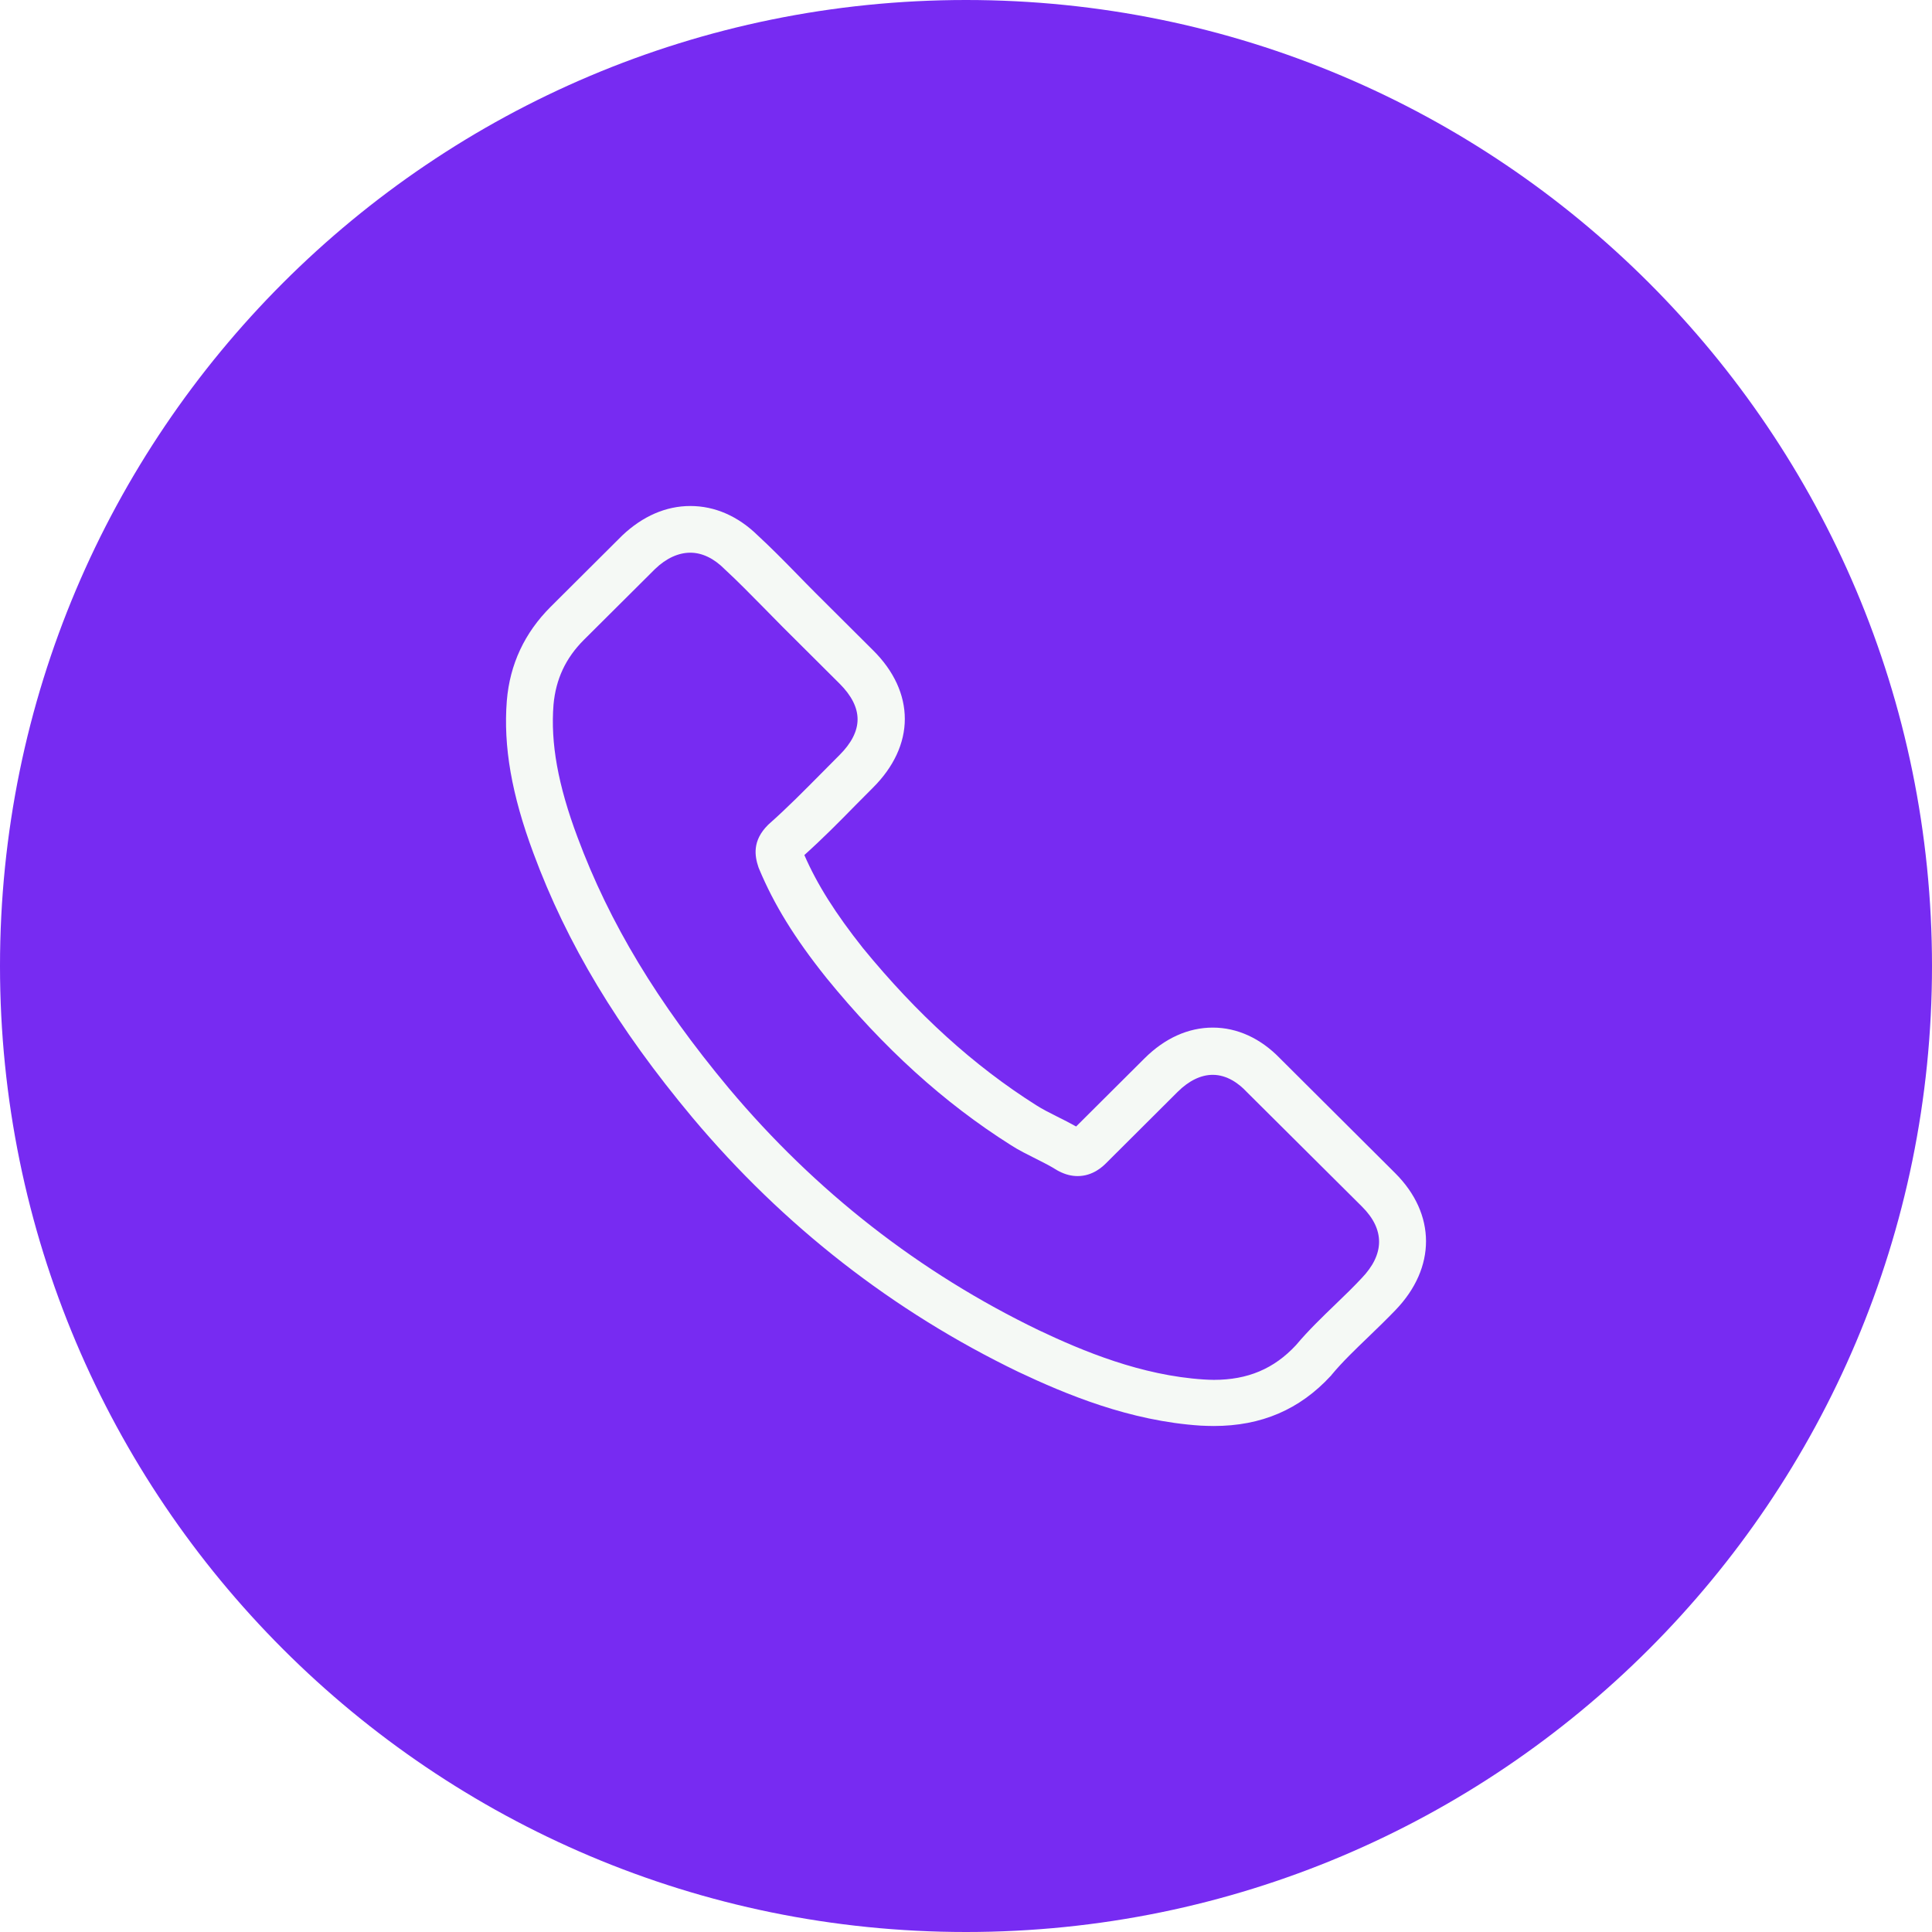
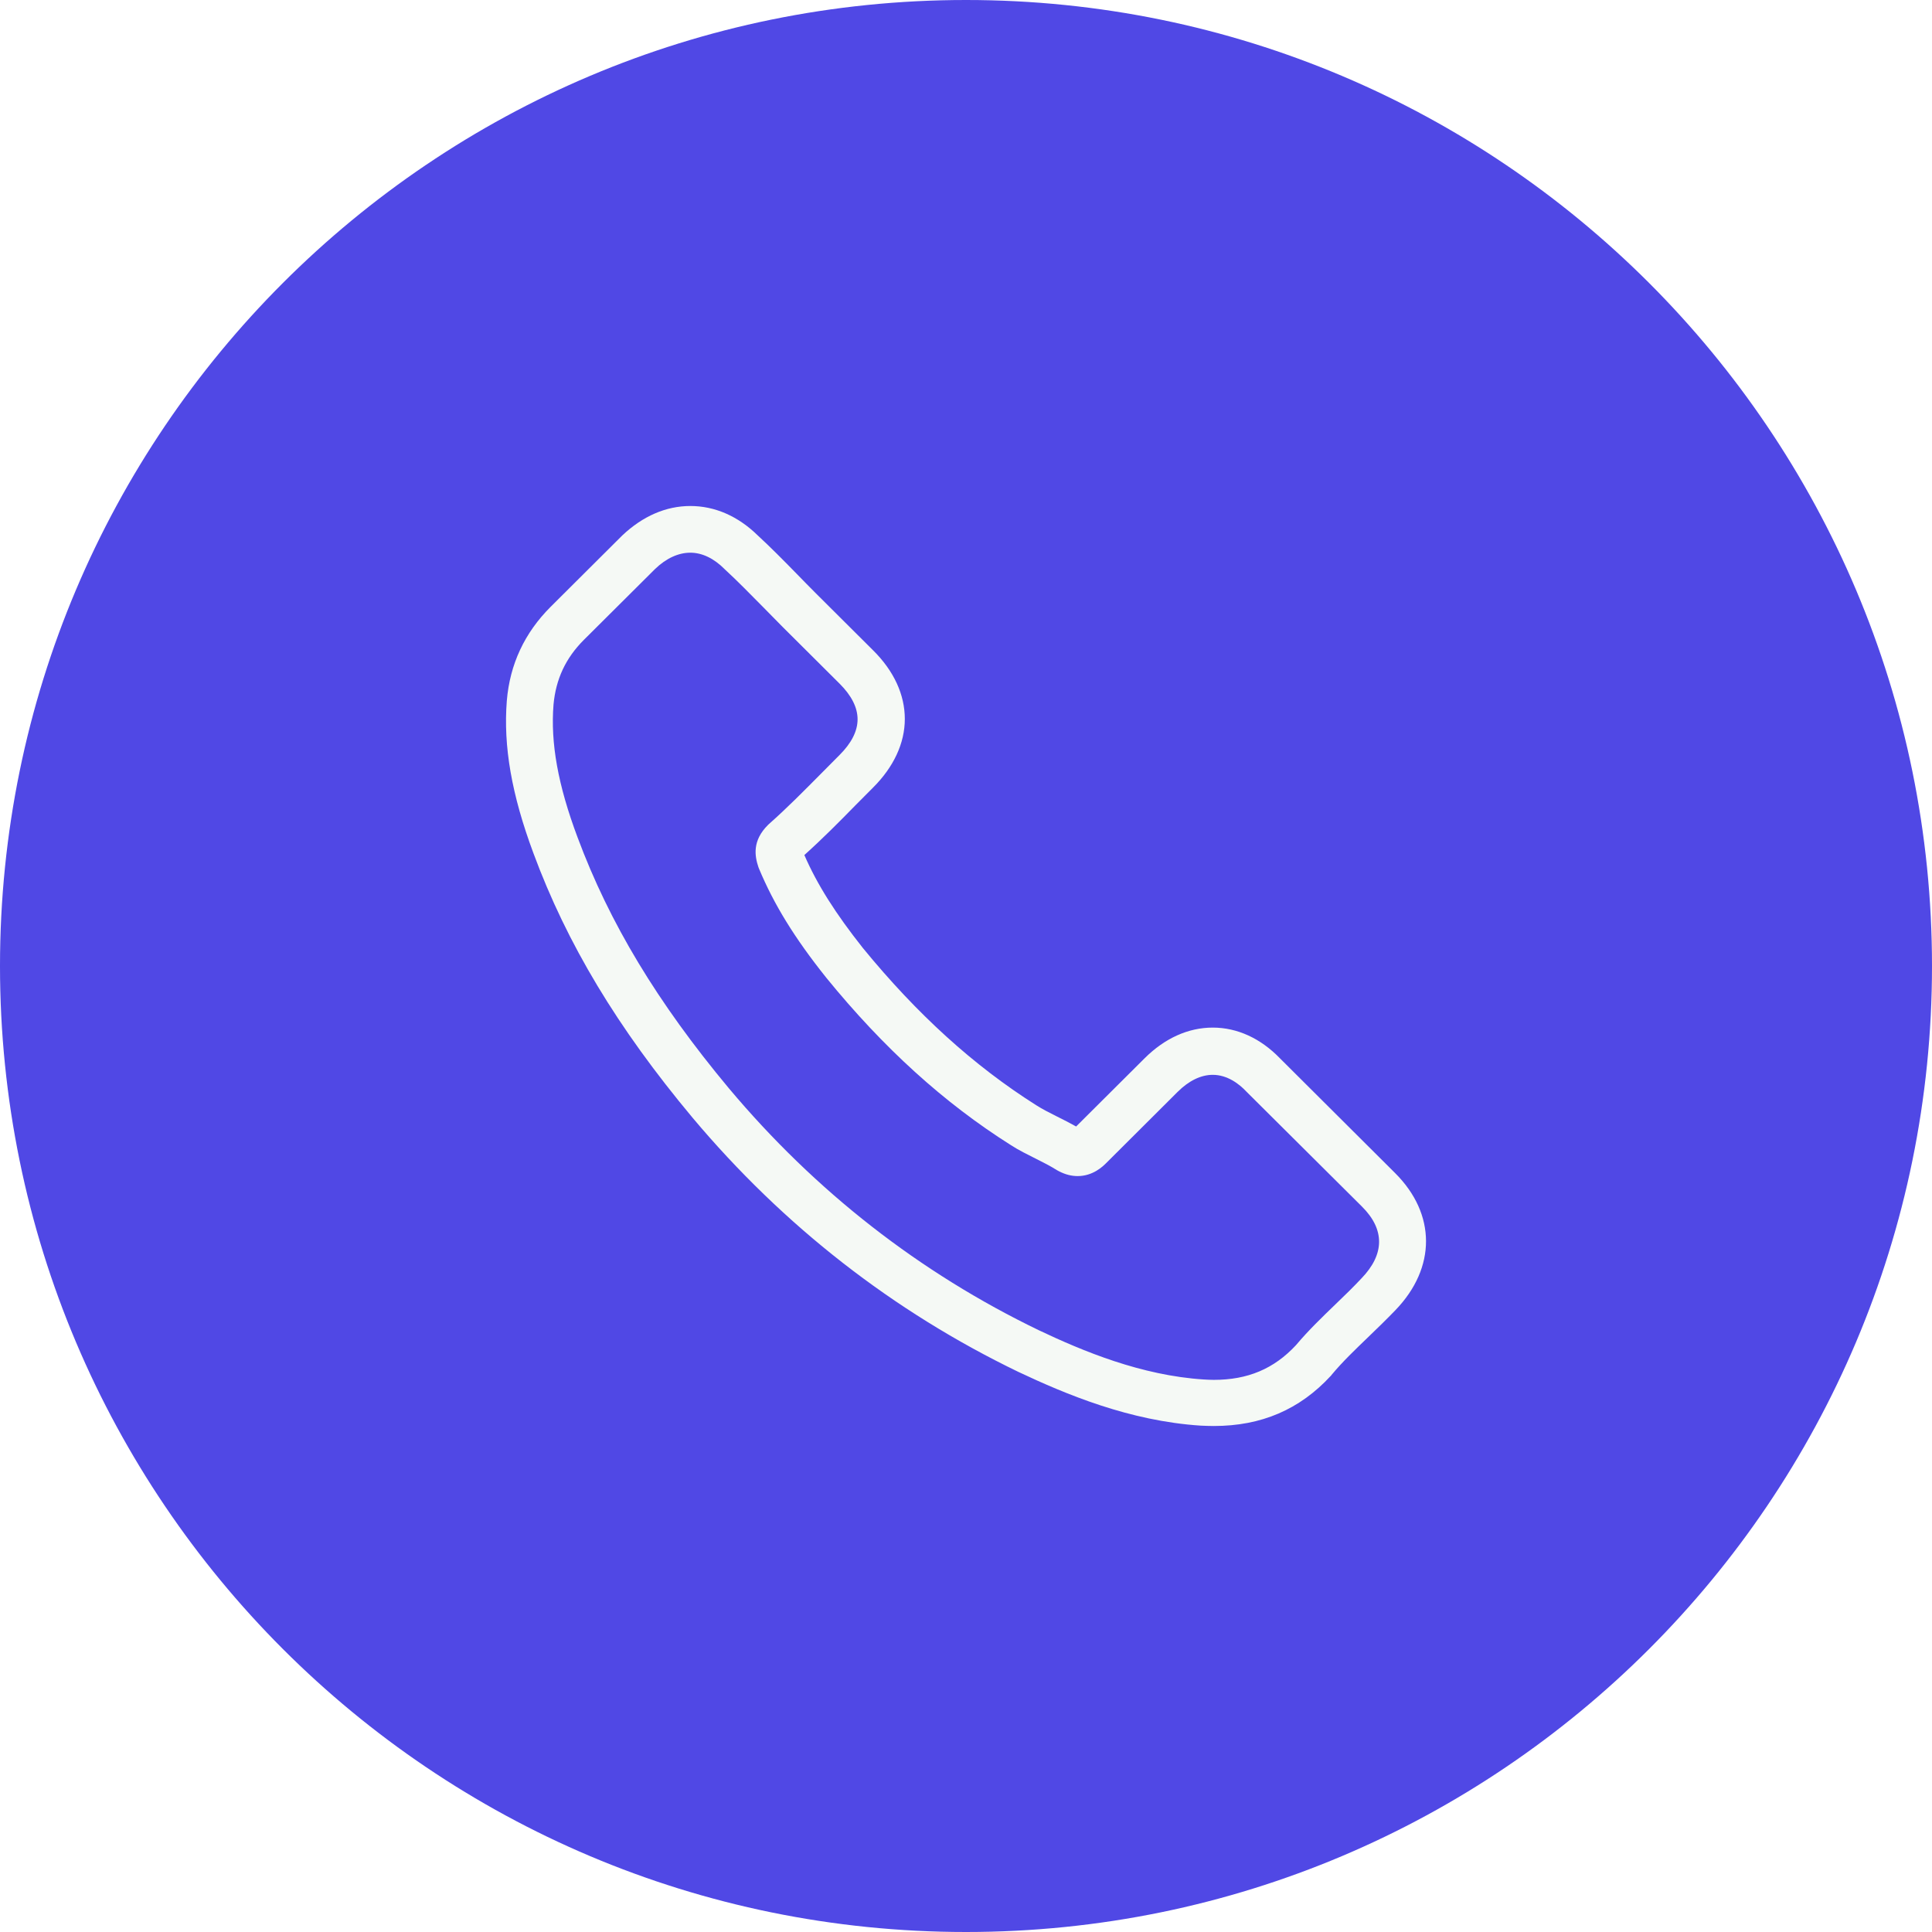
<svg xmlns="http://www.w3.org/2000/svg" width="42" height="42" viewBox="0 0 42 42" fill="none">
-   <rect width="42" height="42" rx="21" fill="#772BF2" />
+   <rect width="42" height="42" rx="21" fill="#5048E5" />
  <path d="M15.053 24.295C17.033 26.653 19.417 28.509 22.137 29.823C23.173 30.312 24.558 30.892 26.102 30.992C26.197 30.996 26.289 31 26.385 31C27.42 31 28.252 30.644 28.93 29.91C28.935 29.906 28.943 29.898 28.947 29.889C29.188 29.599 29.463 29.338 29.75 29.061C29.945 28.874 30.145 28.679 30.337 28.48C31.223 27.56 31.223 26.392 30.328 25.501L27.828 23.01C27.404 22.571 26.896 22.339 26.364 22.339C25.831 22.339 25.32 22.571 24.883 23.006L23.394 24.489C23.256 24.411 23.115 24.34 22.982 24.274C22.815 24.191 22.661 24.112 22.524 24.025C21.168 23.167 19.937 22.049 18.759 20.61C18.165 19.86 17.765 19.23 17.486 18.588C17.878 18.236 18.244 17.867 18.597 17.506C18.722 17.378 18.851 17.25 18.98 17.121C19.429 16.673 19.67 16.155 19.67 15.629C19.67 15.103 19.433 14.585 18.98 14.137L17.74 12.902C17.595 12.757 17.457 12.616 17.316 12.471C17.041 12.189 16.754 11.899 16.471 11.638C16.043 11.22 15.54 11 15.007 11C14.479 11 13.971 11.22 13.526 11.642L11.97 13.192C11.405 13.756 11.084 14.44 11.018 15.231C10.939 16.222 11.122 17.274 11.596 18.547C12.324 20.515 13.422 22.343 15.053 24.295ZM12.033 15.318C12.083 14.767 12.295 14.307 12.694 13.909L14.242 12.368C14.483 12.136 14.749 12.015 15.007 12.015C15.261 12.015 15.519 12.136 15.756 12.376C16.035 12.633 16.297 12.902 16.58 13.188C16.721 13.333 16.867 13.478 17.012 13.627L18.252 14.862C18.51 15.119 18.643 15.38 18.643 15.637C18.643 15.894 18.51 16.155 18.252 16.412C18.123 16.541 17.994 16.673 17.865 16.802C17.478 17.192 17.116 17.56 16.717 17.913C16.709 17.921 16.704 17.925 16.696 17.933C16.351 18.277 16.405 18.605 16.488 18.853C16.492 18.866 16.496 18.874 16.501 18.886C16.821 19.653 17.266 20.383 17.961 21.253C19.209 22.786 20.523 23.976 21.971 24.891C22.15 25.008 22.341 25.099 22.52 25.19C22.686 25.273 22.84 25.351 22.978 25.439C22.994 25.447 23.007 25.455 23.023 25.463C23.161 25.534 23.294 25.567 23.427 25.567C23.76 25.567 23.976 25.356 24.047 25.285L25.602 23.735C25.844 23.495 26.106 23.366 26.364 23.366C26.68 23.366 26.938 23.561 27.1 23.735L29.608 26.23C30.108 26.727 30.104 27.266 29.596 27.792C29.421 27.979 29.238 28.157 29.043 28.344C28.752 28.625 28.448 28.916 28.173 29.243C27.695 29.757 27.125 29.997 26.389 29.997C26.318 29.997 26.243 29.993 26.172 29.989C24.808 29.902 23.539 29.371 22.587 28.92C19.999 27.672 17.728 25.903 15.843 23.656C14.292 21.796 13.248 20.063 12.557 18.207C12.129 17.067 11.966 16.151 12.033 15.318Z" fill="#F5F9F5" />
</svg>
